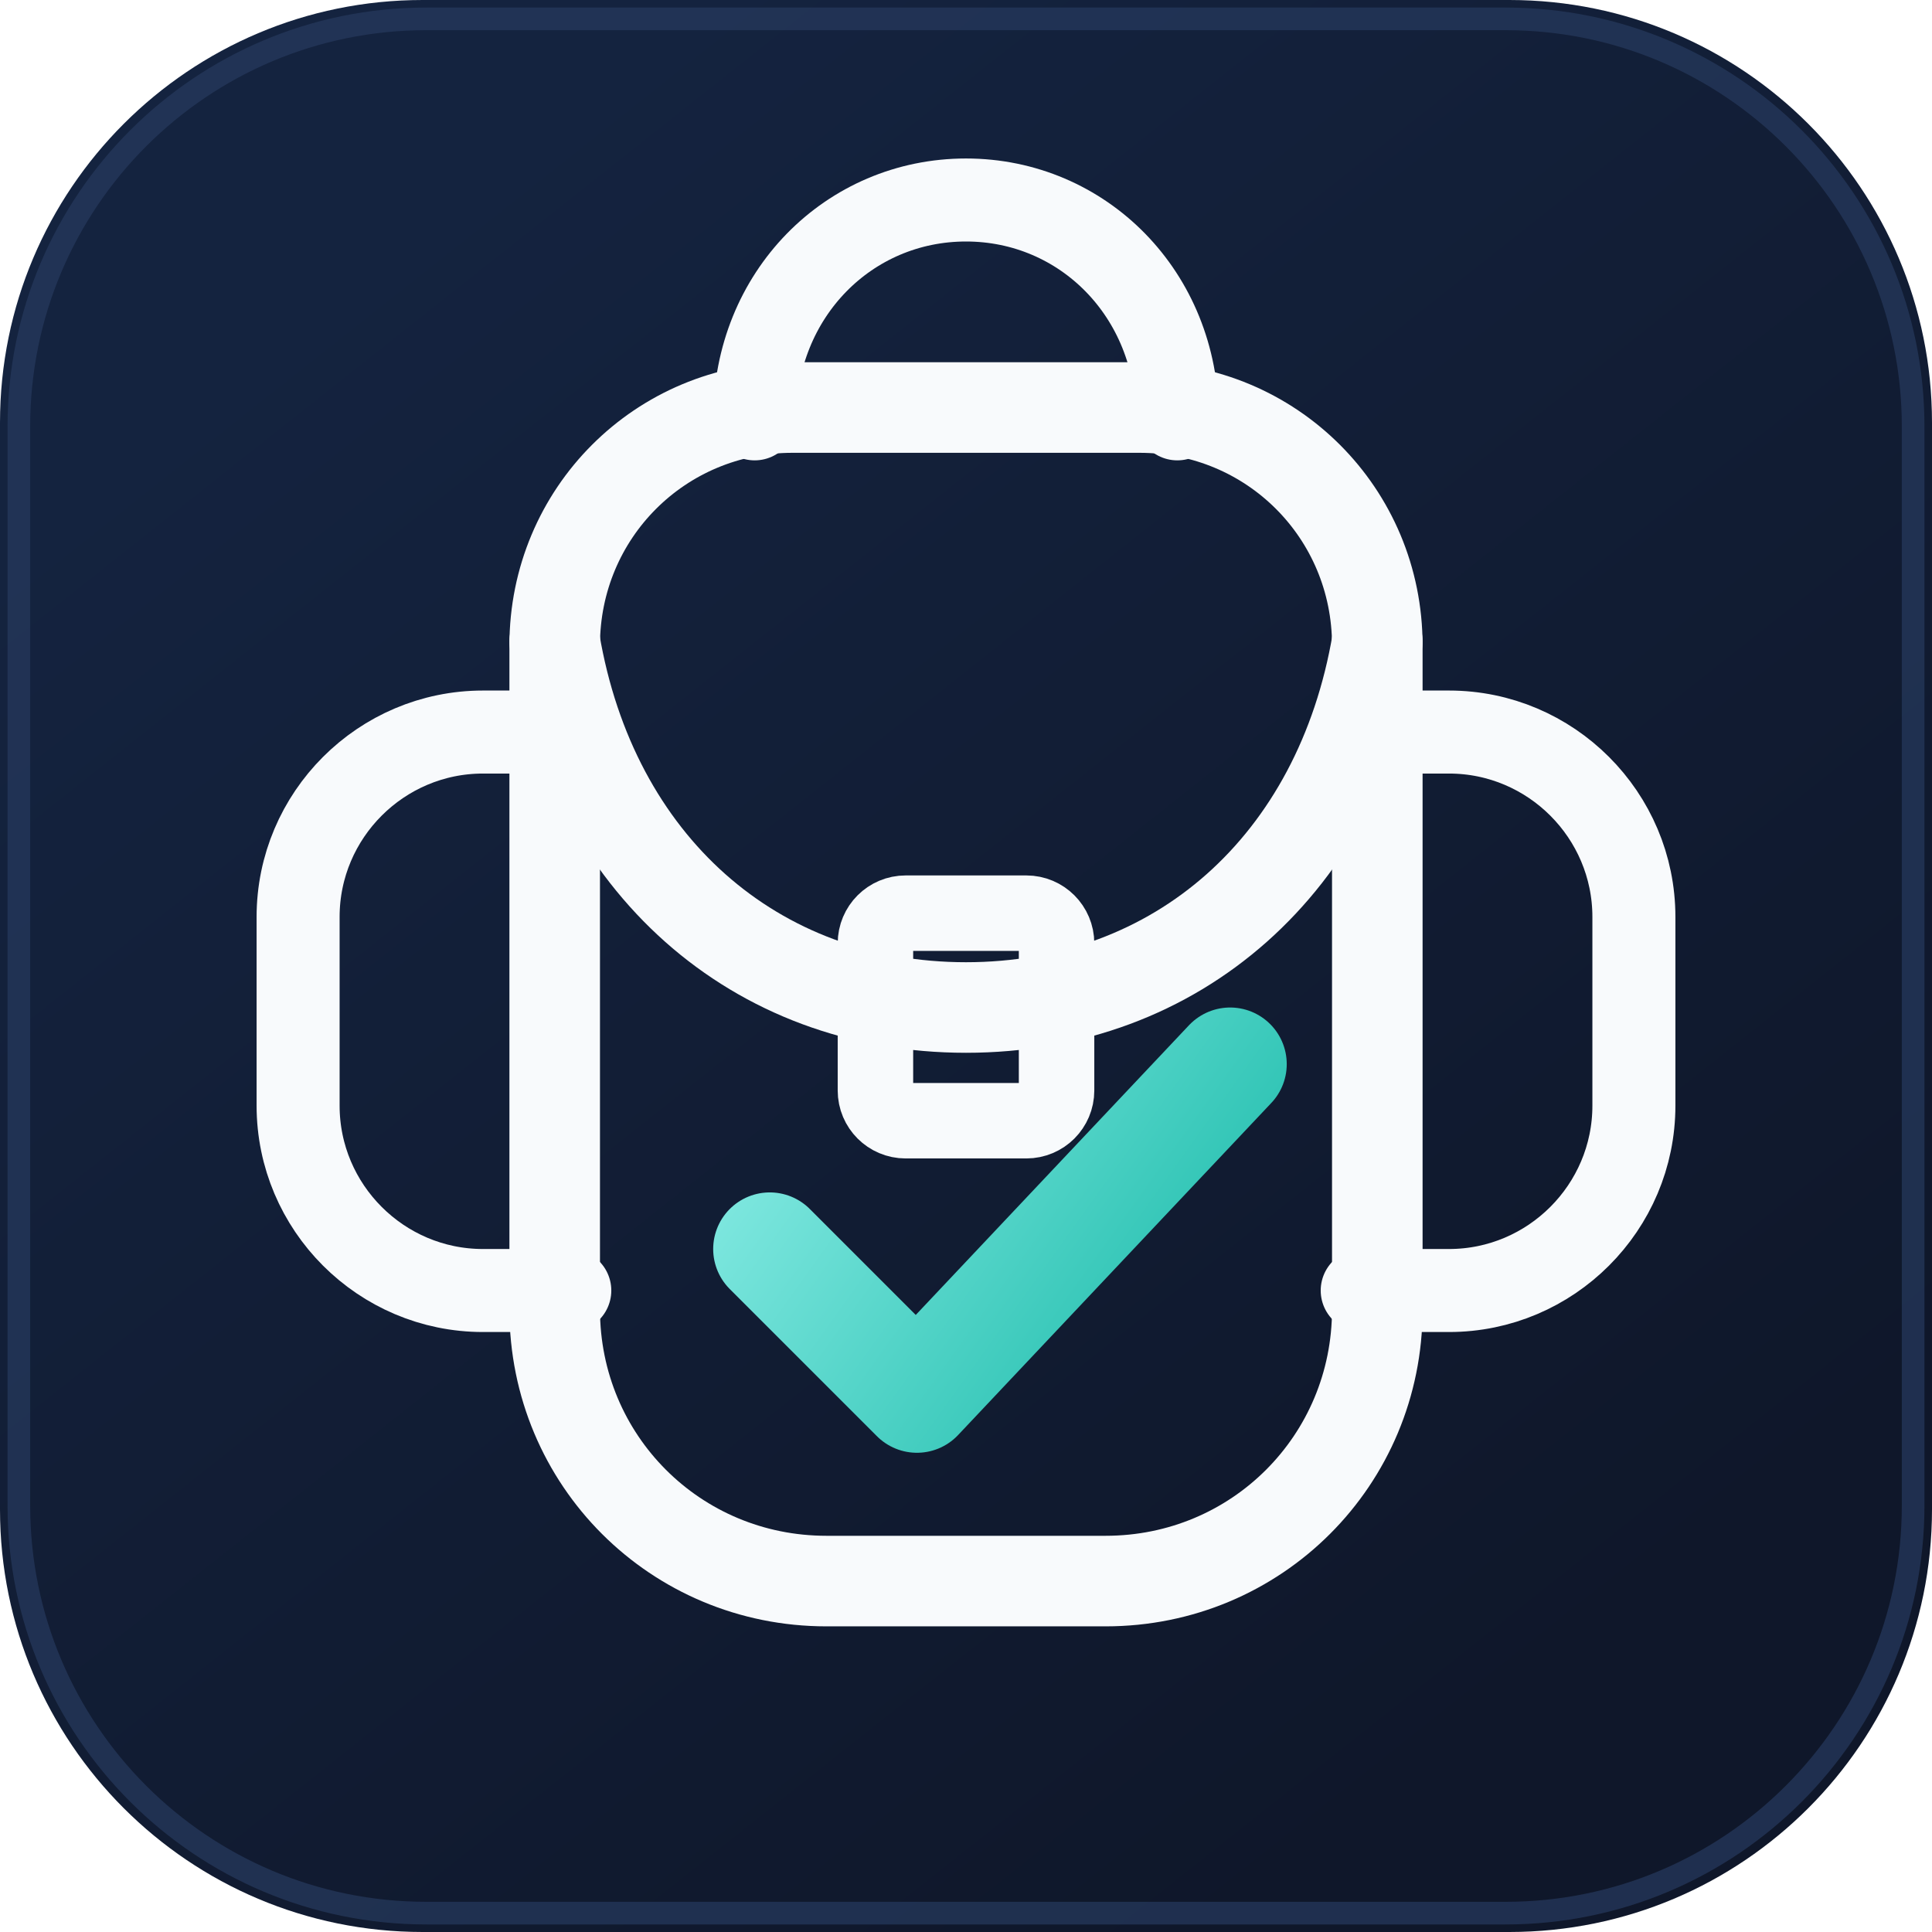
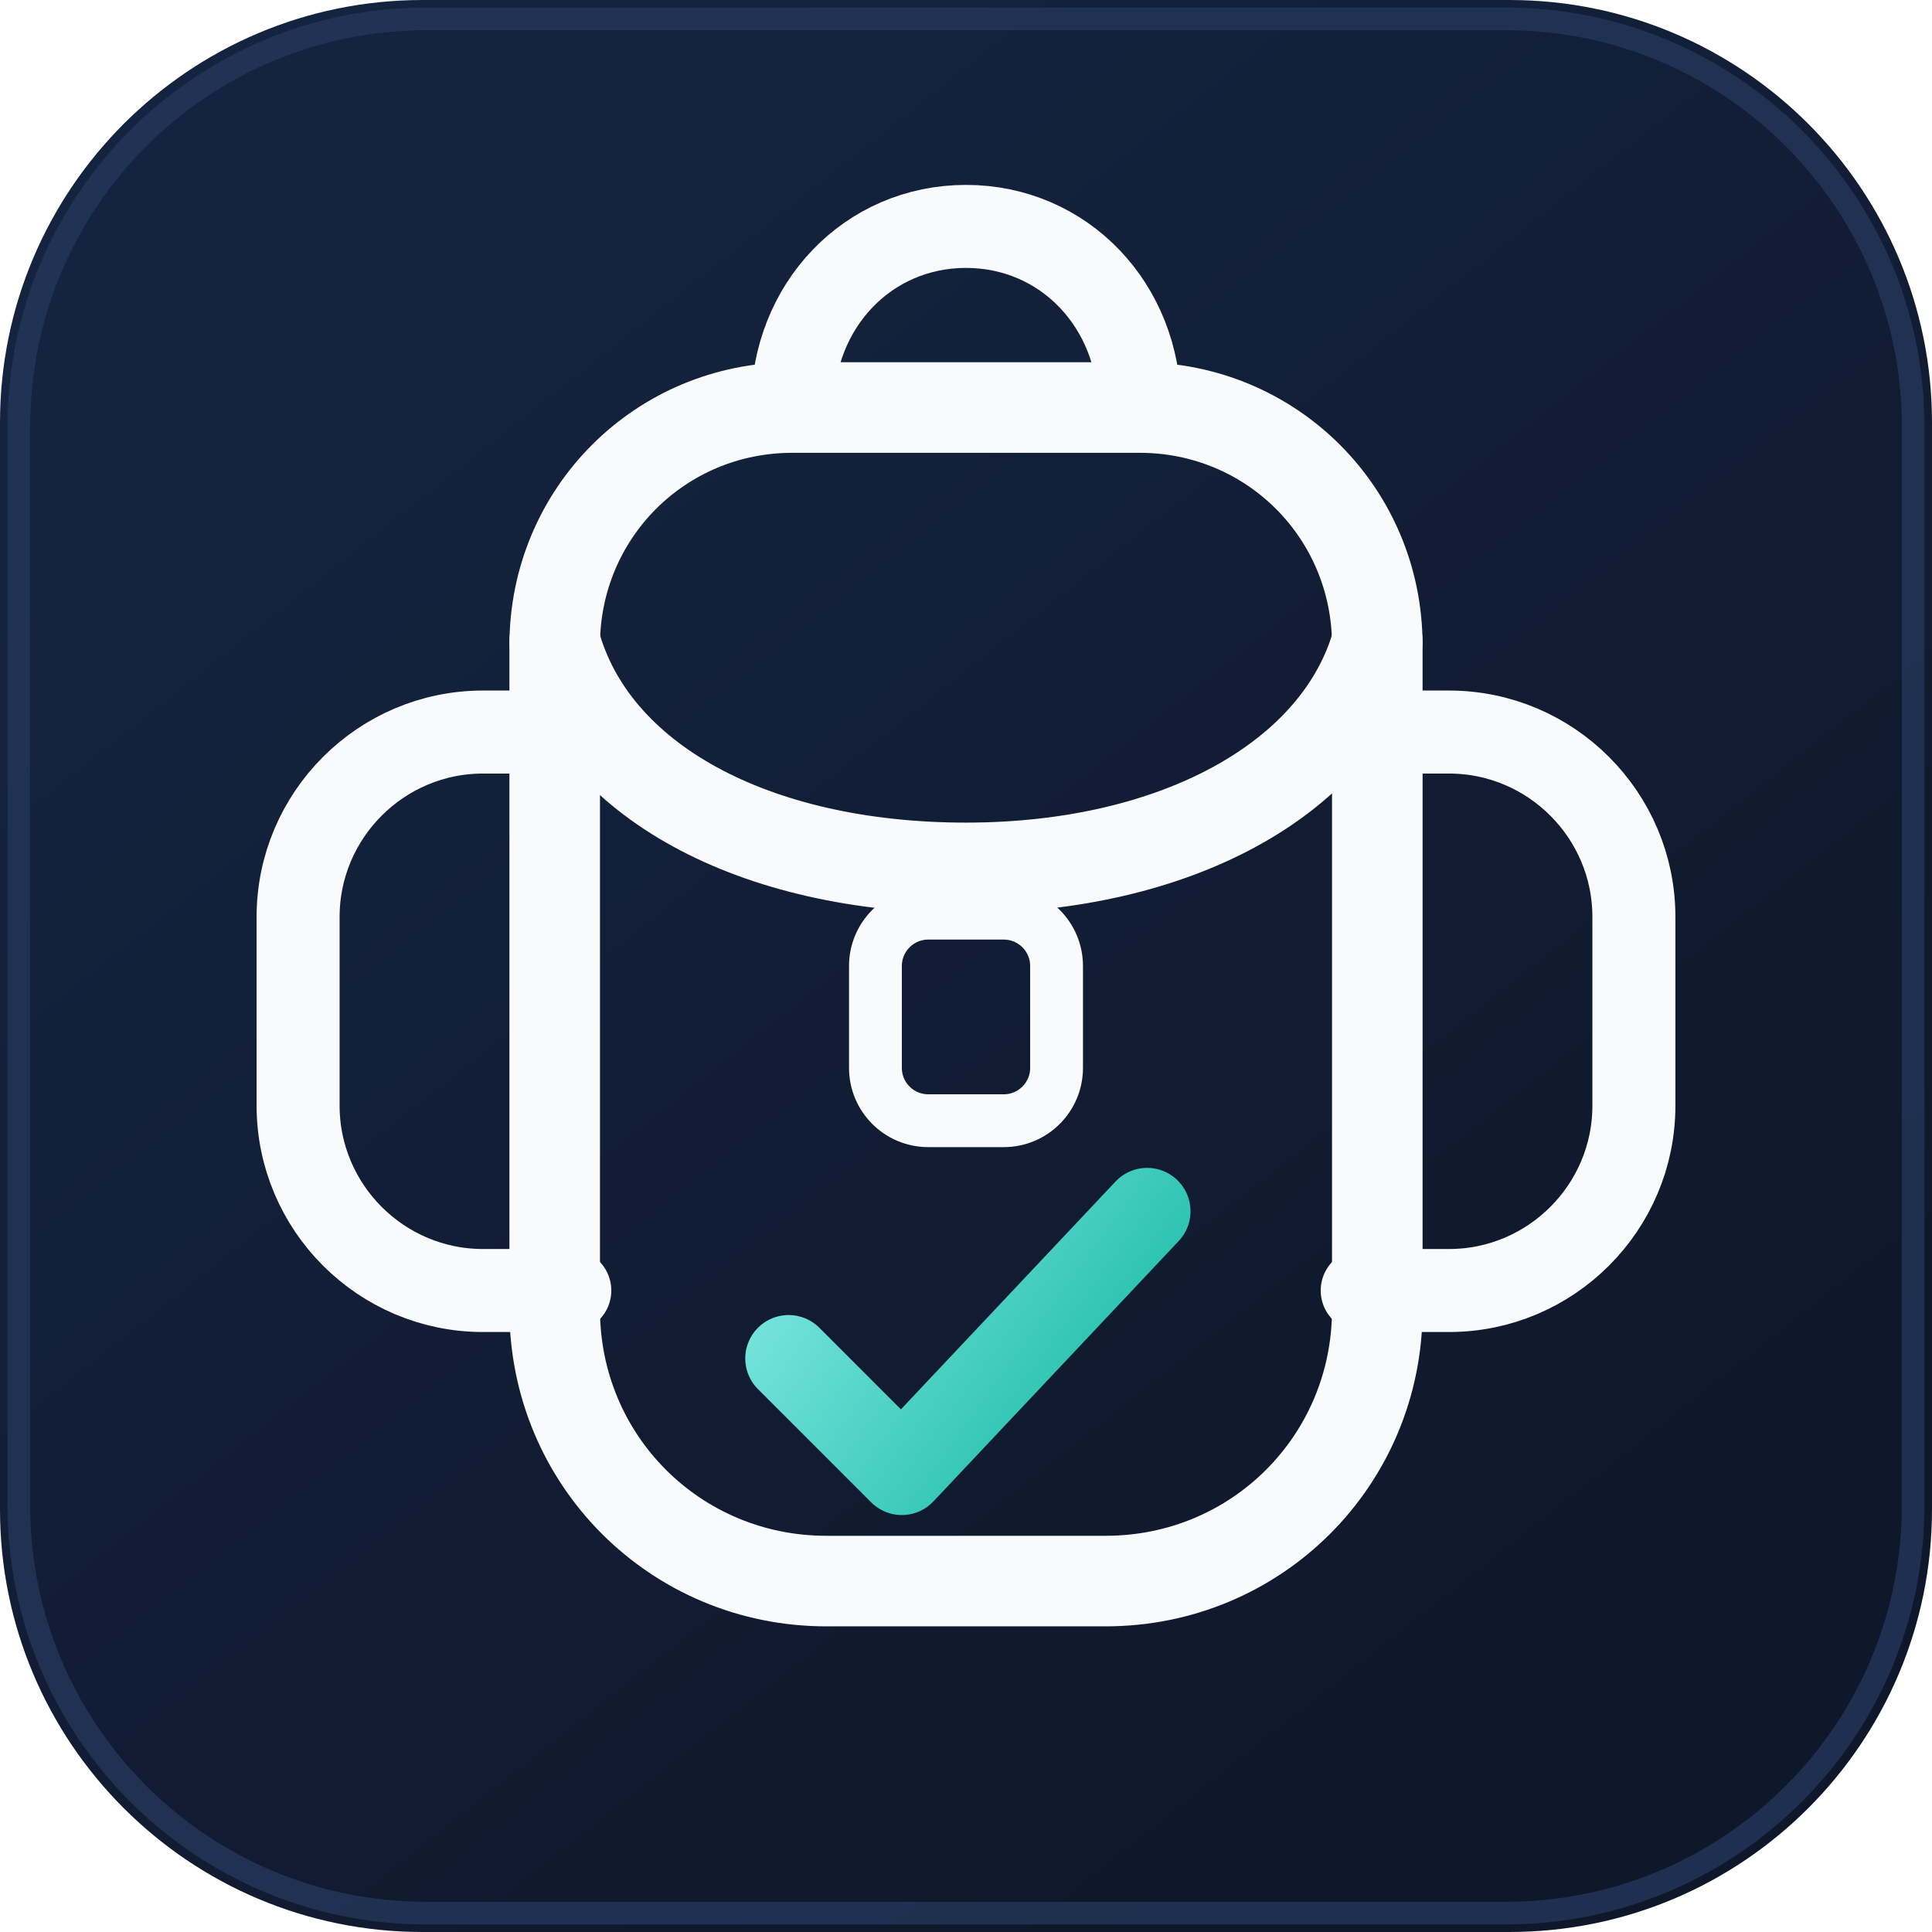
<svg xmlns="http://www.w3.org/2000/svg" viewBox="0 0 512 512" role="img" aria-labelledby="title desc">
  <defs>
    <linearGradient id="bg" x1="104" y1="64" x2="408" y2="448" gradientUnits="userSpaceOnUse">
      <stop offset="0" stop-color="#14233f" />
      <stop offset="1" stop-color="#0f172a" />
    </linearGradient>
-     <linearGradient id="check" x1="204" y1="300" x2="324" y2="386" gradientUnits="userSpaceOnUse">
+     <linearGradient id="check" x1="209" y1="321" x2="304" y2="390" gradientUnits="userSpaceOnUse">
      <stop offset="0" stop-color="#7ee7df" />
      <stop offset="1" stop-color="#14b8a6" />
    </linearGradient>
  </defs>
  <rect width="512" height="512" rx="112" fill="url(#bg)" />
  <rect x="5" y="5" width="502" height="502" rx="108" fill="none" stroke="#26395d" stroke-width="6" opacity="0.72" />
  <g fill="none" stroke="#f8fafc" stroke-linecap="round" stroke-linejoin="round">
-     <path d="M200 111c0-33 25-58 56-58s56 25 56 58" stroke-width="22" />
+     <path d="M210 108c0-27 20-48 46-48s46 21 46 48" stroke-width="22" />
    <path d="M151 194h-23c-27 0-49 22-49 49v50c0 27 22 49 49 49h23" stroke-width="22" />
    <path d="M361 194h23c27 0 49 22 49 49v50c0 27-22 49-49 49h-23" stroke-width="22" />
    <path d="M147 171c0-35 28-63 63-63h92c35 0 63 28 63 63v176c0 40-32 72-72 72h-74c-40 0-72-32-72-72V171Z" stroke-width="24" />
-     <path d="M147 170c10 59 53 97 109 97s99-38 109-97" stroke-width="24" />
-     <rect x="232" y="242" width="48" height="55" rx="8" stroke-width="20" />
+     <path d="M147 170c10 37 53 60 109 60s99-24 109-60" stroke-width="24" />
+     <rect x="232" y="242" width="48" height="55" rx="14" stroke-width="14" />
  </g>
-   <path d="M204 331l39 39 83-88" fill="none" stroke="url(#check)" stroke-width="30" stroke-linecap="round" stroke-linejoin="round" />
+   <path d="M209 360l30 30 65-69" fill="none" stroke="url(#check)" stroke-width="23" stroke-linecap="round" stroke-linejoin="round" />
</svg>
